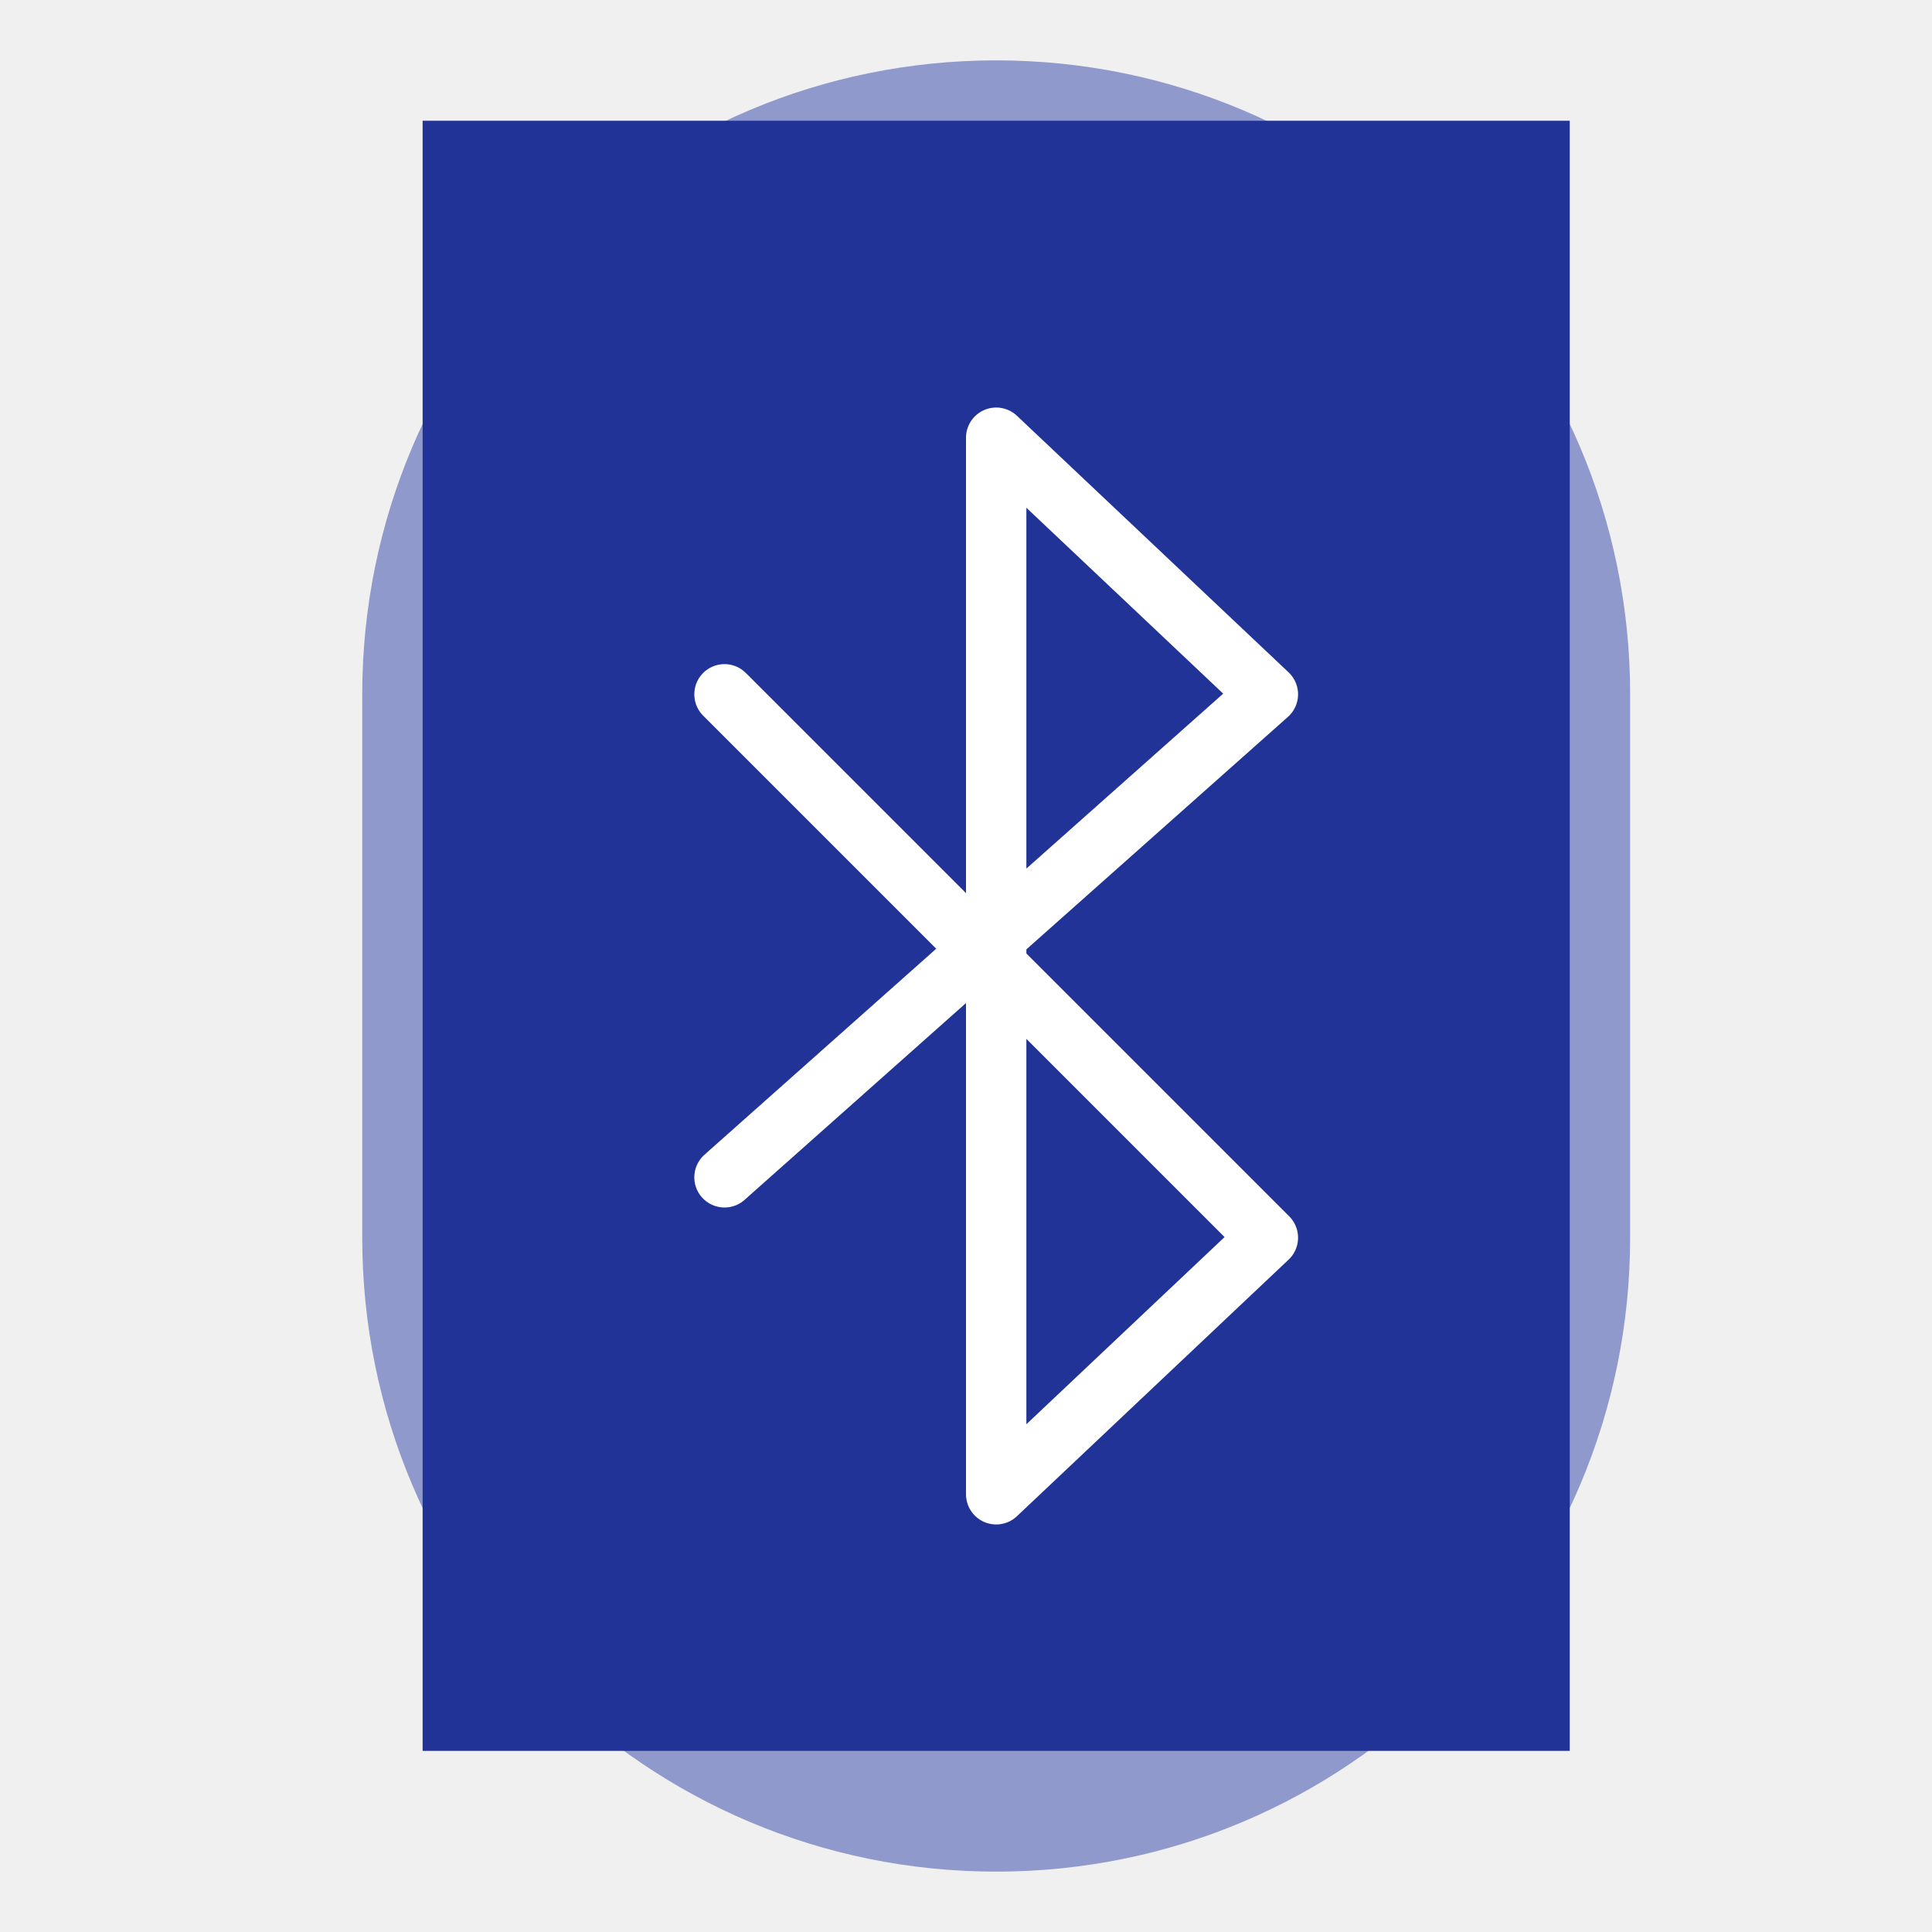
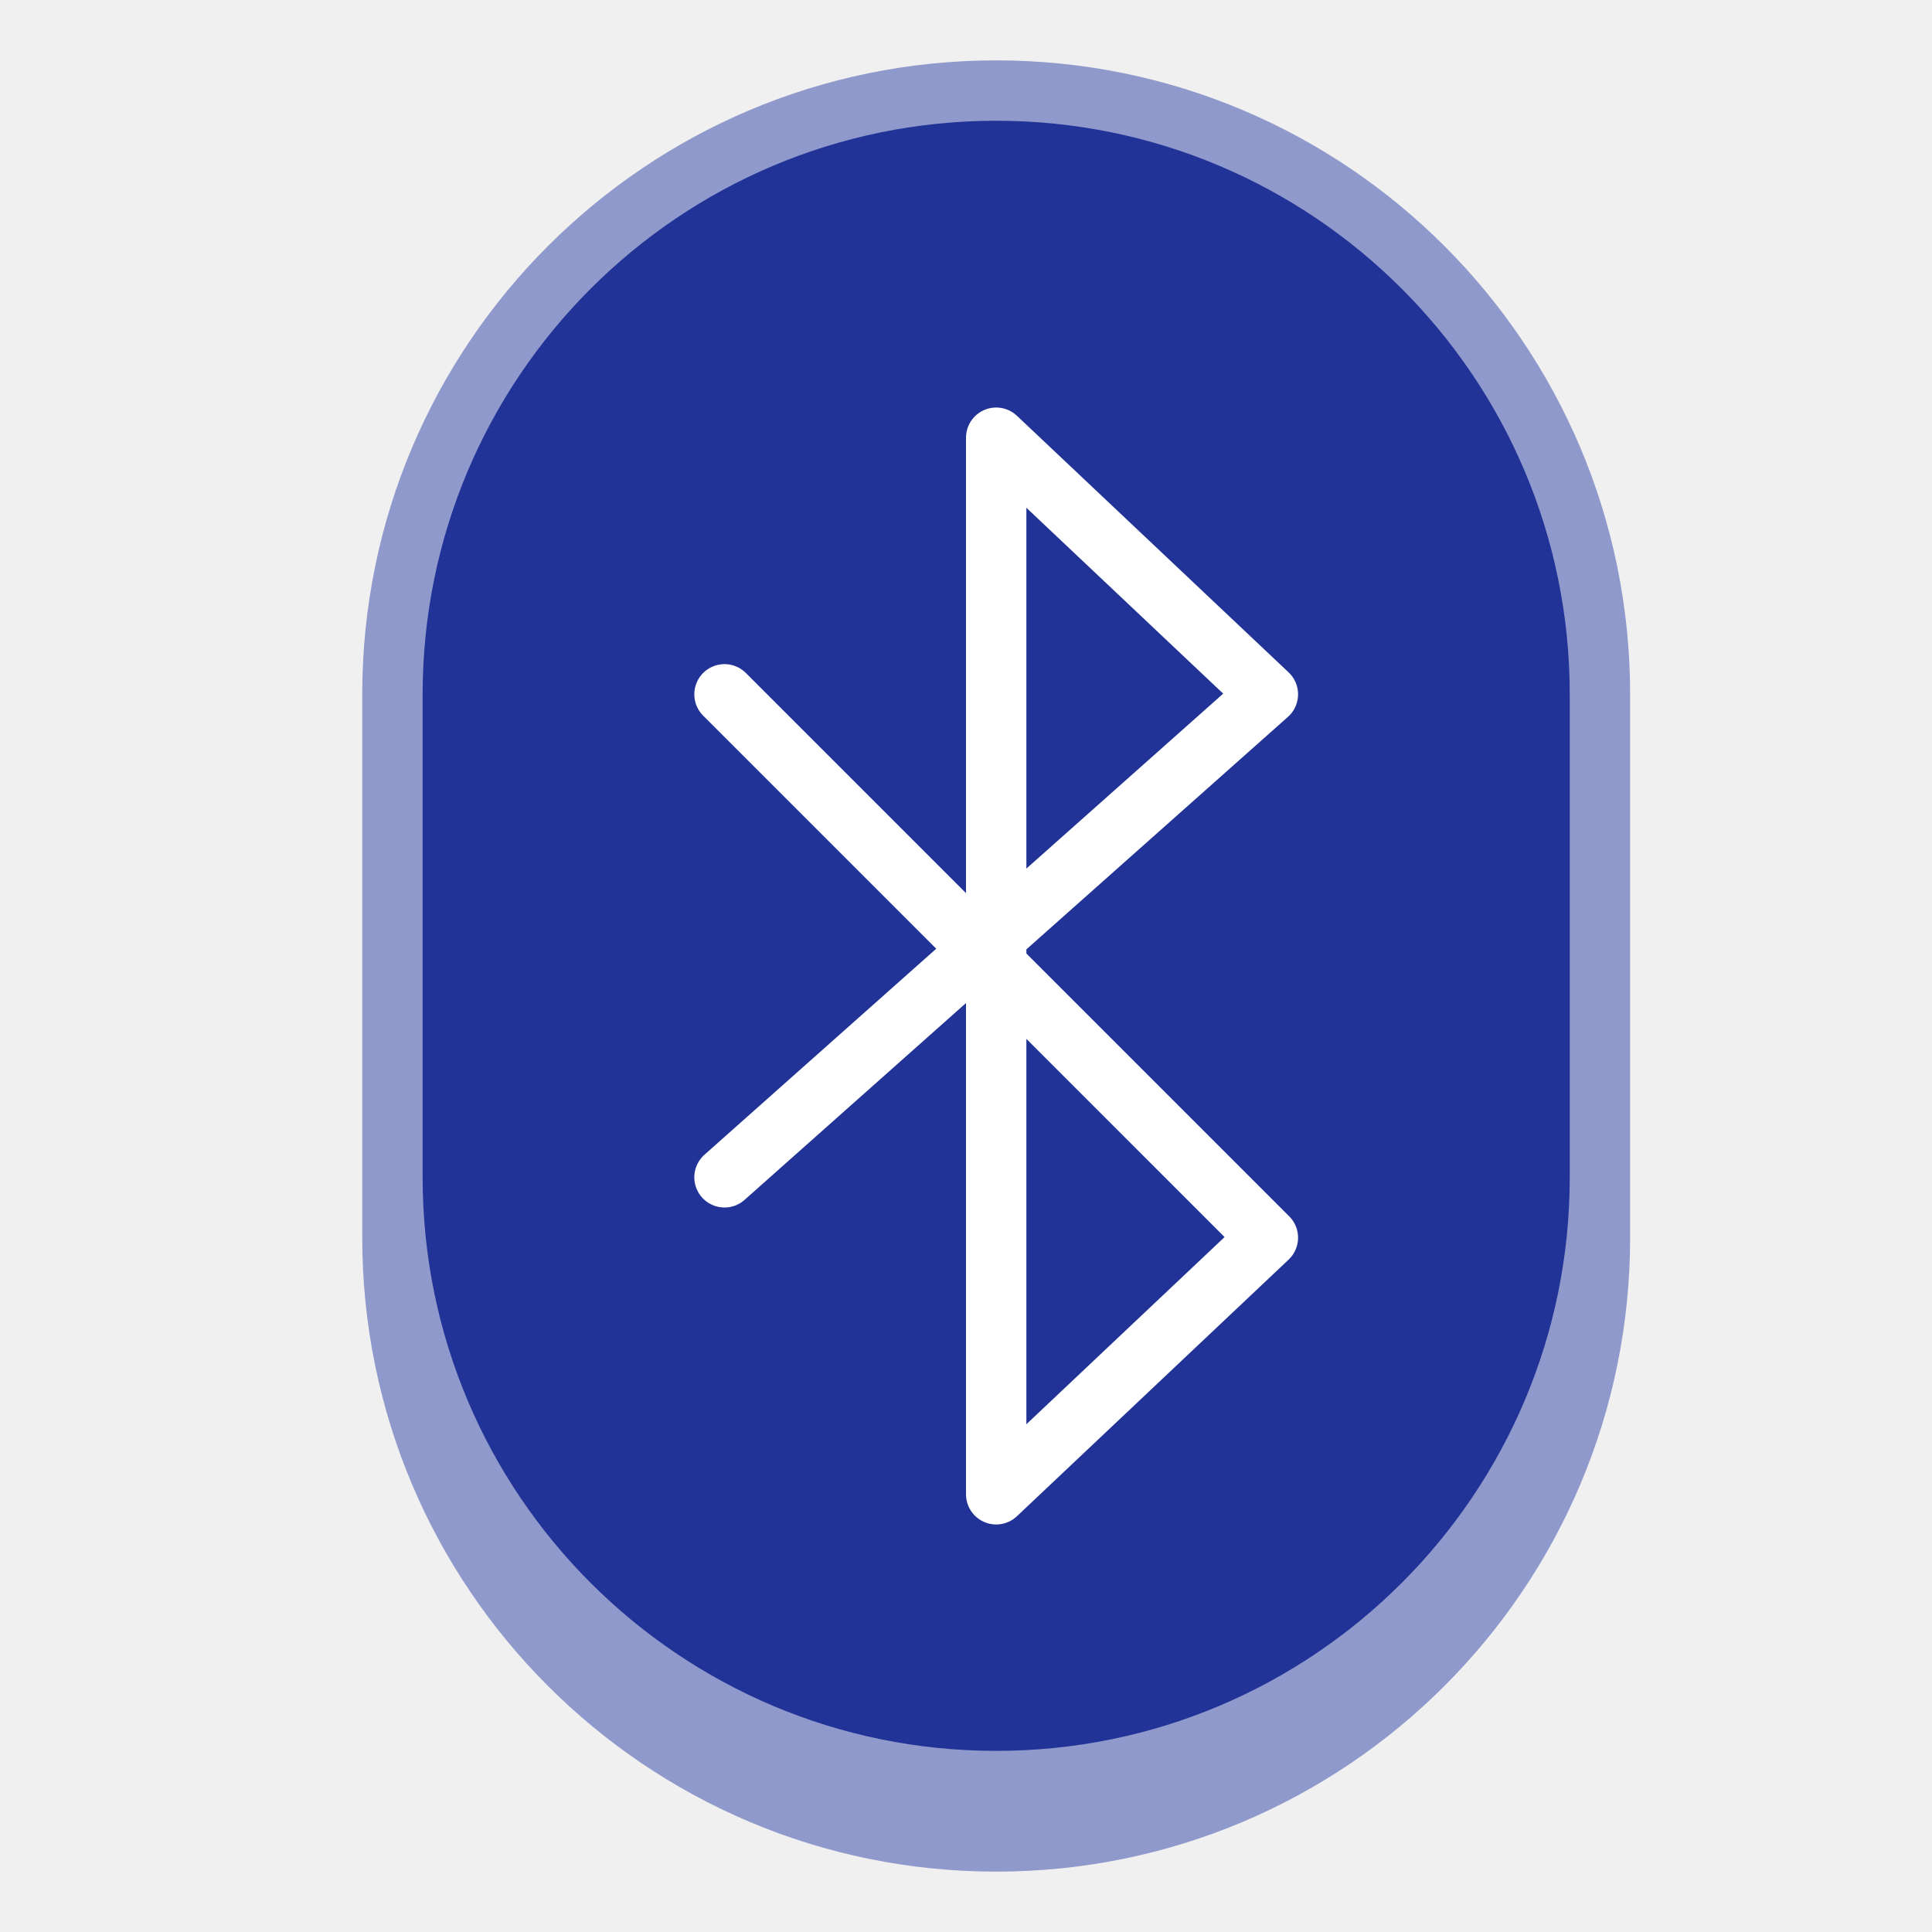
<svg xmlns="http://www.w3.org/2000/svg" version="1.0" viewBox="0 0 32 32">
  <g transform="translate(-100 -252)">
-     <rect x="106" y="253" width="21" height="30" ry="10.5" fill="#9099cb" />
-     <rect transform="matrix(0 -1 -1 0 0 0)" x="-281" y="-126" width="27" height="19" rx="0" ry="9.389" fill="#213397" />
+     <rect x="106" y="253" width="21" height="30" rx="10.5" ry="10.5" fill="#9099cb" />
+     <rect transform="matrix(0 -1 -1 0 0 0)" x="-281" y="-126" width="27" height="19" rx="9.5" ry="9.5" fill="#213397" />
    <path d="m112 263.5 9 9-4.5 4.25v-17.5l4.5 4.25-9 8" fill="none" stroke="#fff" stroke-linecap="round" stroke-linejoin="round" />
  </g>
</svg>
